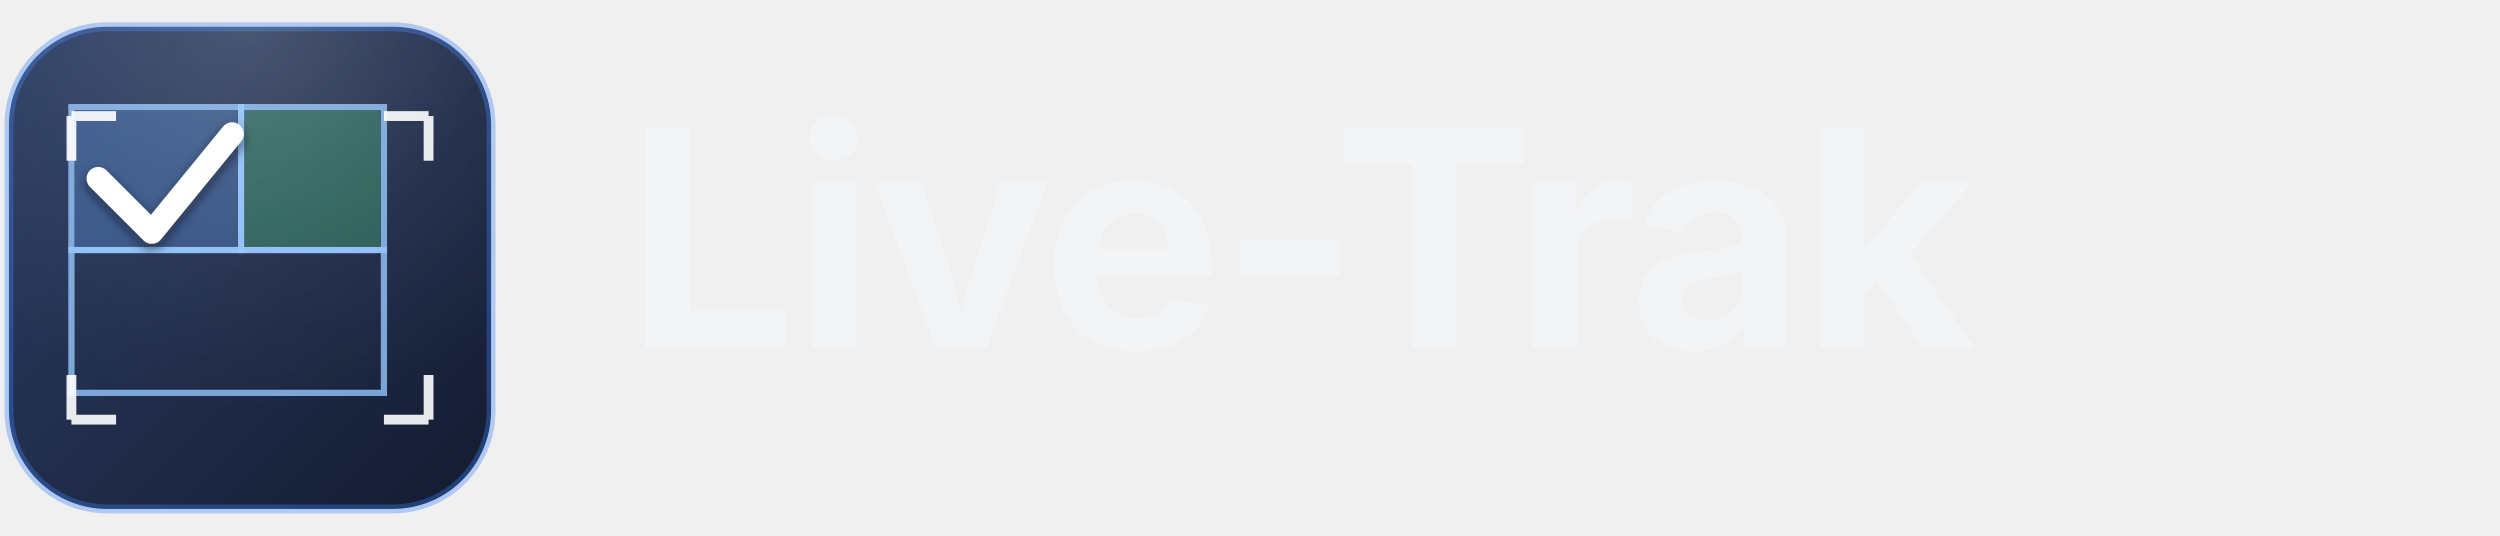
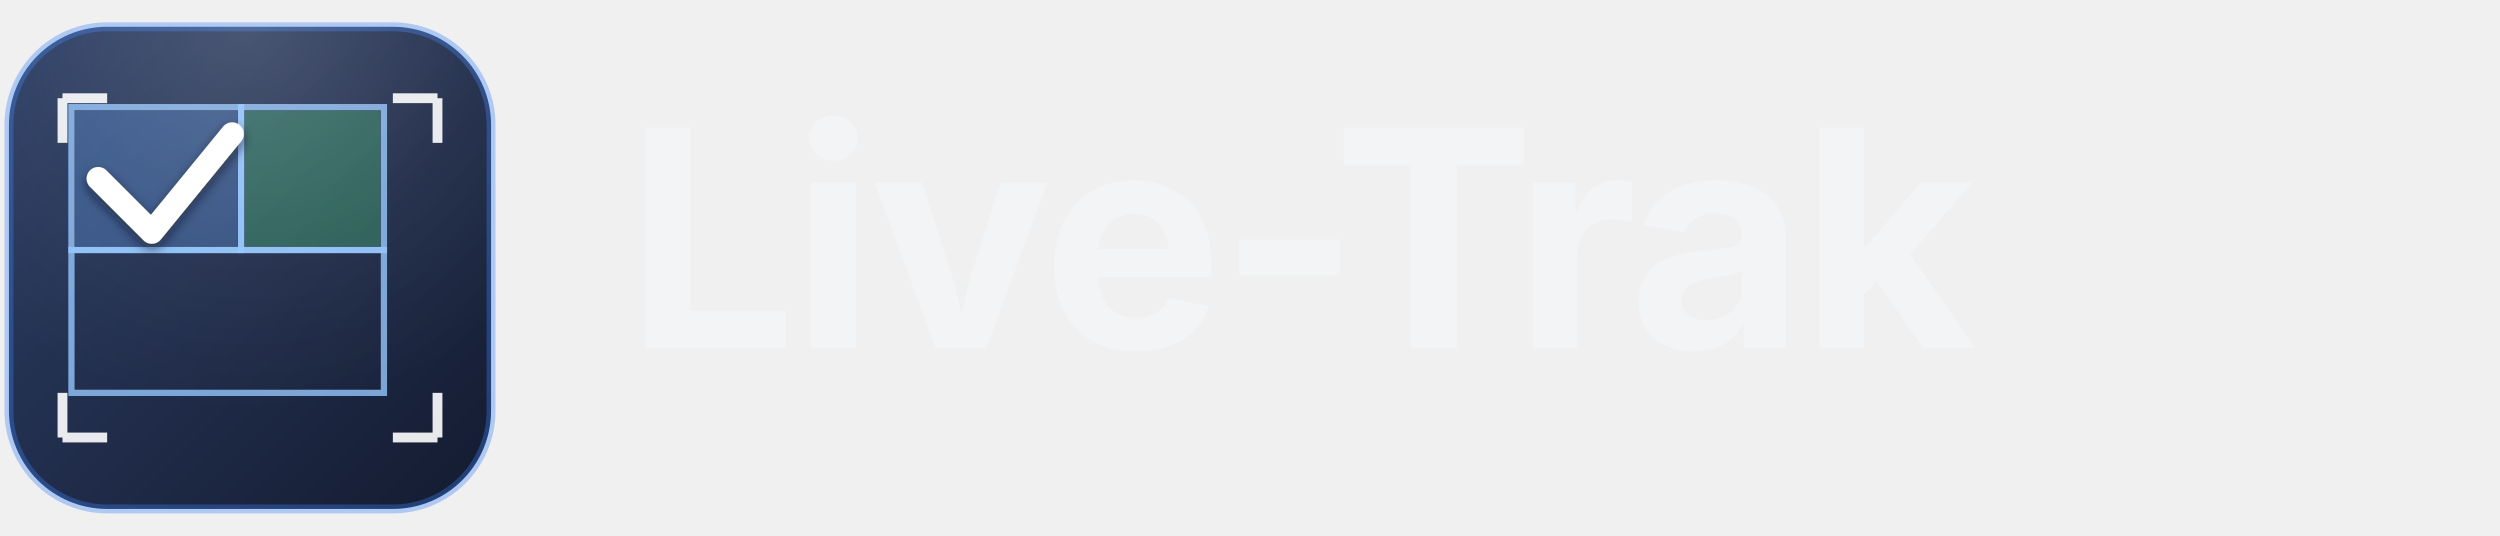
<svg xmlns="http://www.w3.org/2000/svg" viewBox="0 0 280 60">
  <defs>
    <linearGradient id="bgGrad" x1="0%" y1="0%" x2="100%" y2="100%">
      <stop offset="0%" stop-color="#2d3f66" />
      <stop offset="100%" stop-color="#141b30" />
    </linearGradient>
    <radialGradient id="glossGrad" cx="50%" cy="0%" r="80%">
      <stop offset="0%" stop-color="#ffffff" stop-opacity="0.16" />
      <stop offset="60%" stop-color="#ffffff" stop-opacity="0.04" />
      <stop offset="100%" stop-color="#ffffff" stop-opacity="0" />
    </radialGradient>
    <filter id="softShadow" x="-40%" y="-40%" width="180%" height="180%">
      <feDropShadow dx="0" dy="0.6" stdDeviation="0.6" flood-color="#0b1120" flood-opacity="0.6" />
    </filter>
  </defs>
  <g transform="translate(0,2)">
    <rect x="1" y="1" width="54" height="54" rx="11" fill="url(#bgGrad)" stroke="#3b82f6" stroke-width="1" stroke-opacity="0.35" />
    <rect x="8" y="10" width="19" height="16" fill="none" stroke="#93c5fd" stroke-width="0.7" opacity="0.8" />
    <rect x="27" y="10" width="16" height="16" fill="none" stroke="#93c5fd" stroke-width="0.7" opacity="0.8" />
    <rect x="8" y="26" width="35" height="16" fill="none" stroke="#93c5fd" stroke-width="0.7" opacity="0.8" />
    <rect x="8.4" y="10.4" width="18.2" height="15.2" fill="#60a5fa" opacity="0.3" />
    <rect x="27.4" y="10.4" width="15.2" height="15.2" fill="#4ade80" opacity="0.3" />
    <rect x="1" y="1" width="54" height="54" rx="11" fill="url(#glossGrad)" />
    <polyline points="11,18 17,24 26,13" fill="none" stroke="#ffffff" stroke-width="2.6" stroke-linecap="round" stroke-linejoin="round" filter="url(#softShadow)" />
    <g stroke="#ffffff" stroke-width="1.1" opacity="0.9">
-       <line x1="8" y1="11" x2="13" y2="11" />
-       <line x1="8" y1="11" x2="8" y2="16" />
-       <line x1="48" y1="11" x2="43" y2="11" />
-       <line x1="48" y1="11" x2="48" y2="16" />
-       <line x1="8" y1="45" x2="13" y2="45" />
-       <line x1="8" y1="45" x2="8" y2="40" />
-       <line x1="48" y1="45" x2="43" y2="45" />
-       <line x1="48" y1="45" x2="48" y2="40" />
+       <line x1="7" y1="9" x2="12" y2="9" />
+       <line x1="7" y1="9" x2="7" y2="14" />
+       <line x1="49" y1="9" x2="44" y2="9" />
+       <line x1="49" y1="9" x2="49" y2="14" />
+       <line x1="7" y1="47" x2="12" y2="47" />
+       <line x1="7" y1="47" x2="7" y2="42" />
+       <line x1="49" y1="47" x2="44" y2="47" />
+       <line x1="49" y1="47" x2="49" y2="42" />
    </g>
  </g>
  <text x="70" y="39" font-family="Inter, -apple-system, BlinkMacSystemFont, sans-serif" font-size="34" font-weight="700" letter-spacing="-0.5" fill="#f3f4f6">Live-Trak</text>
</svg>
